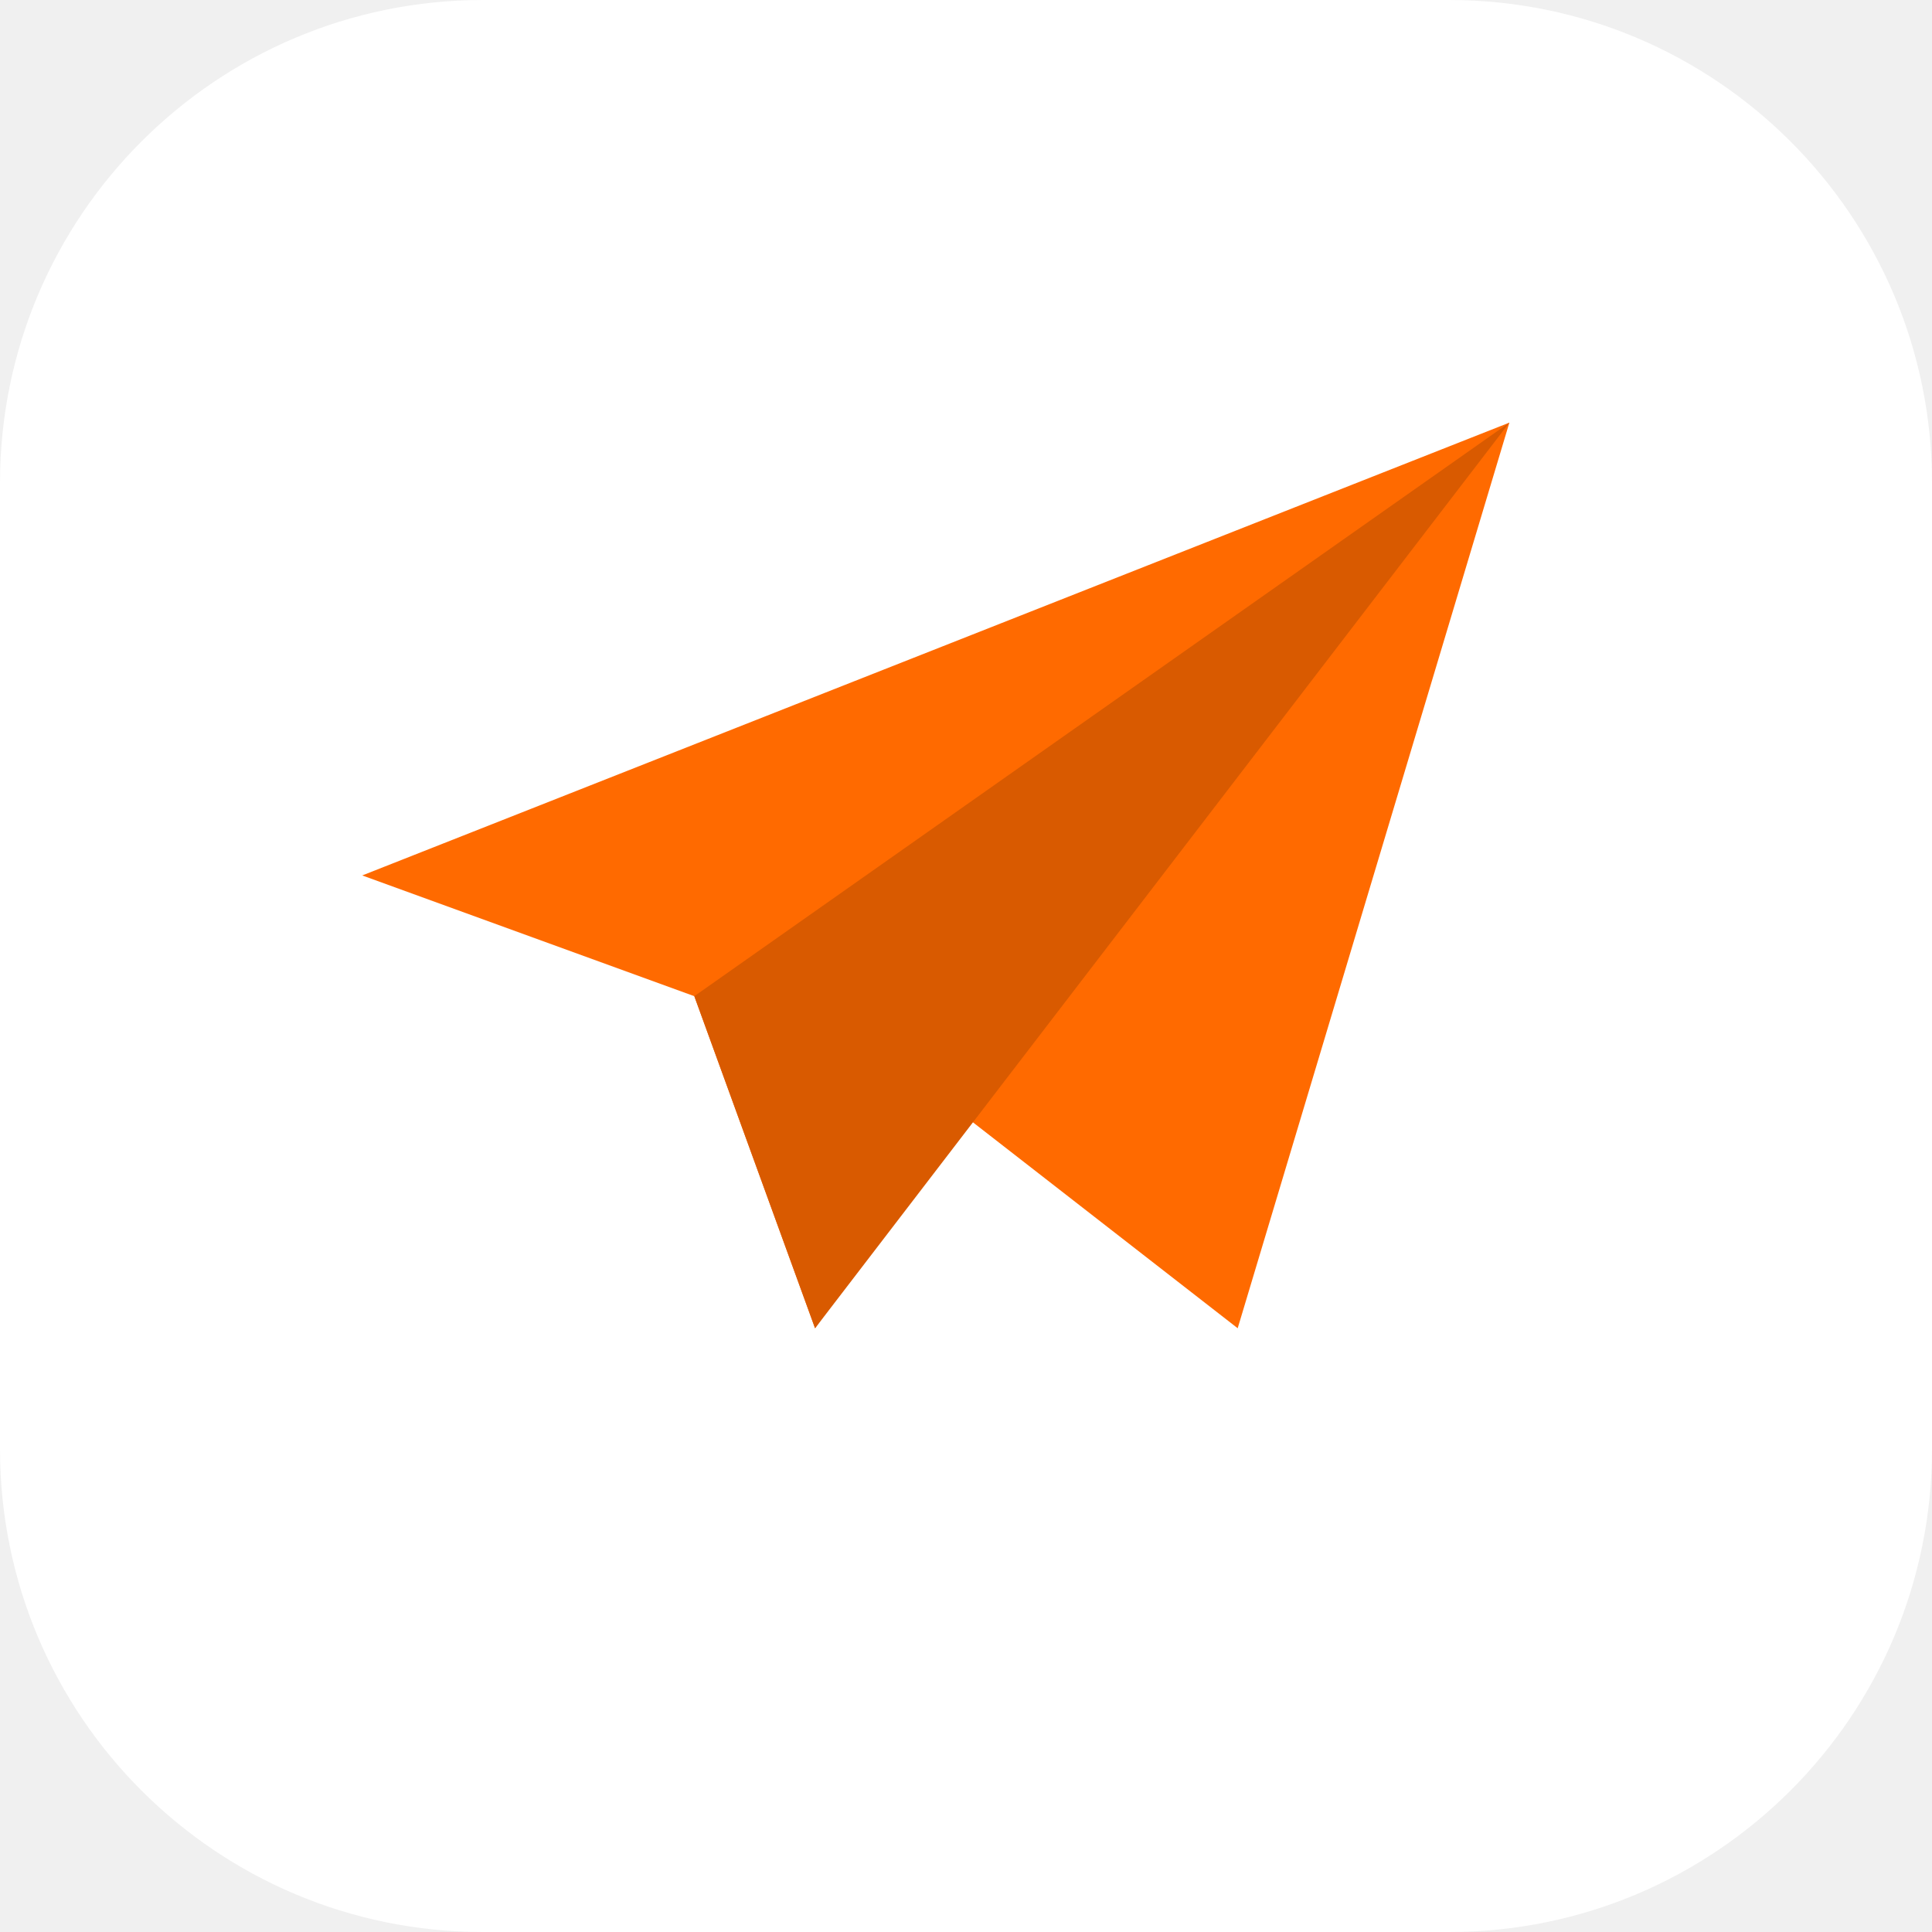
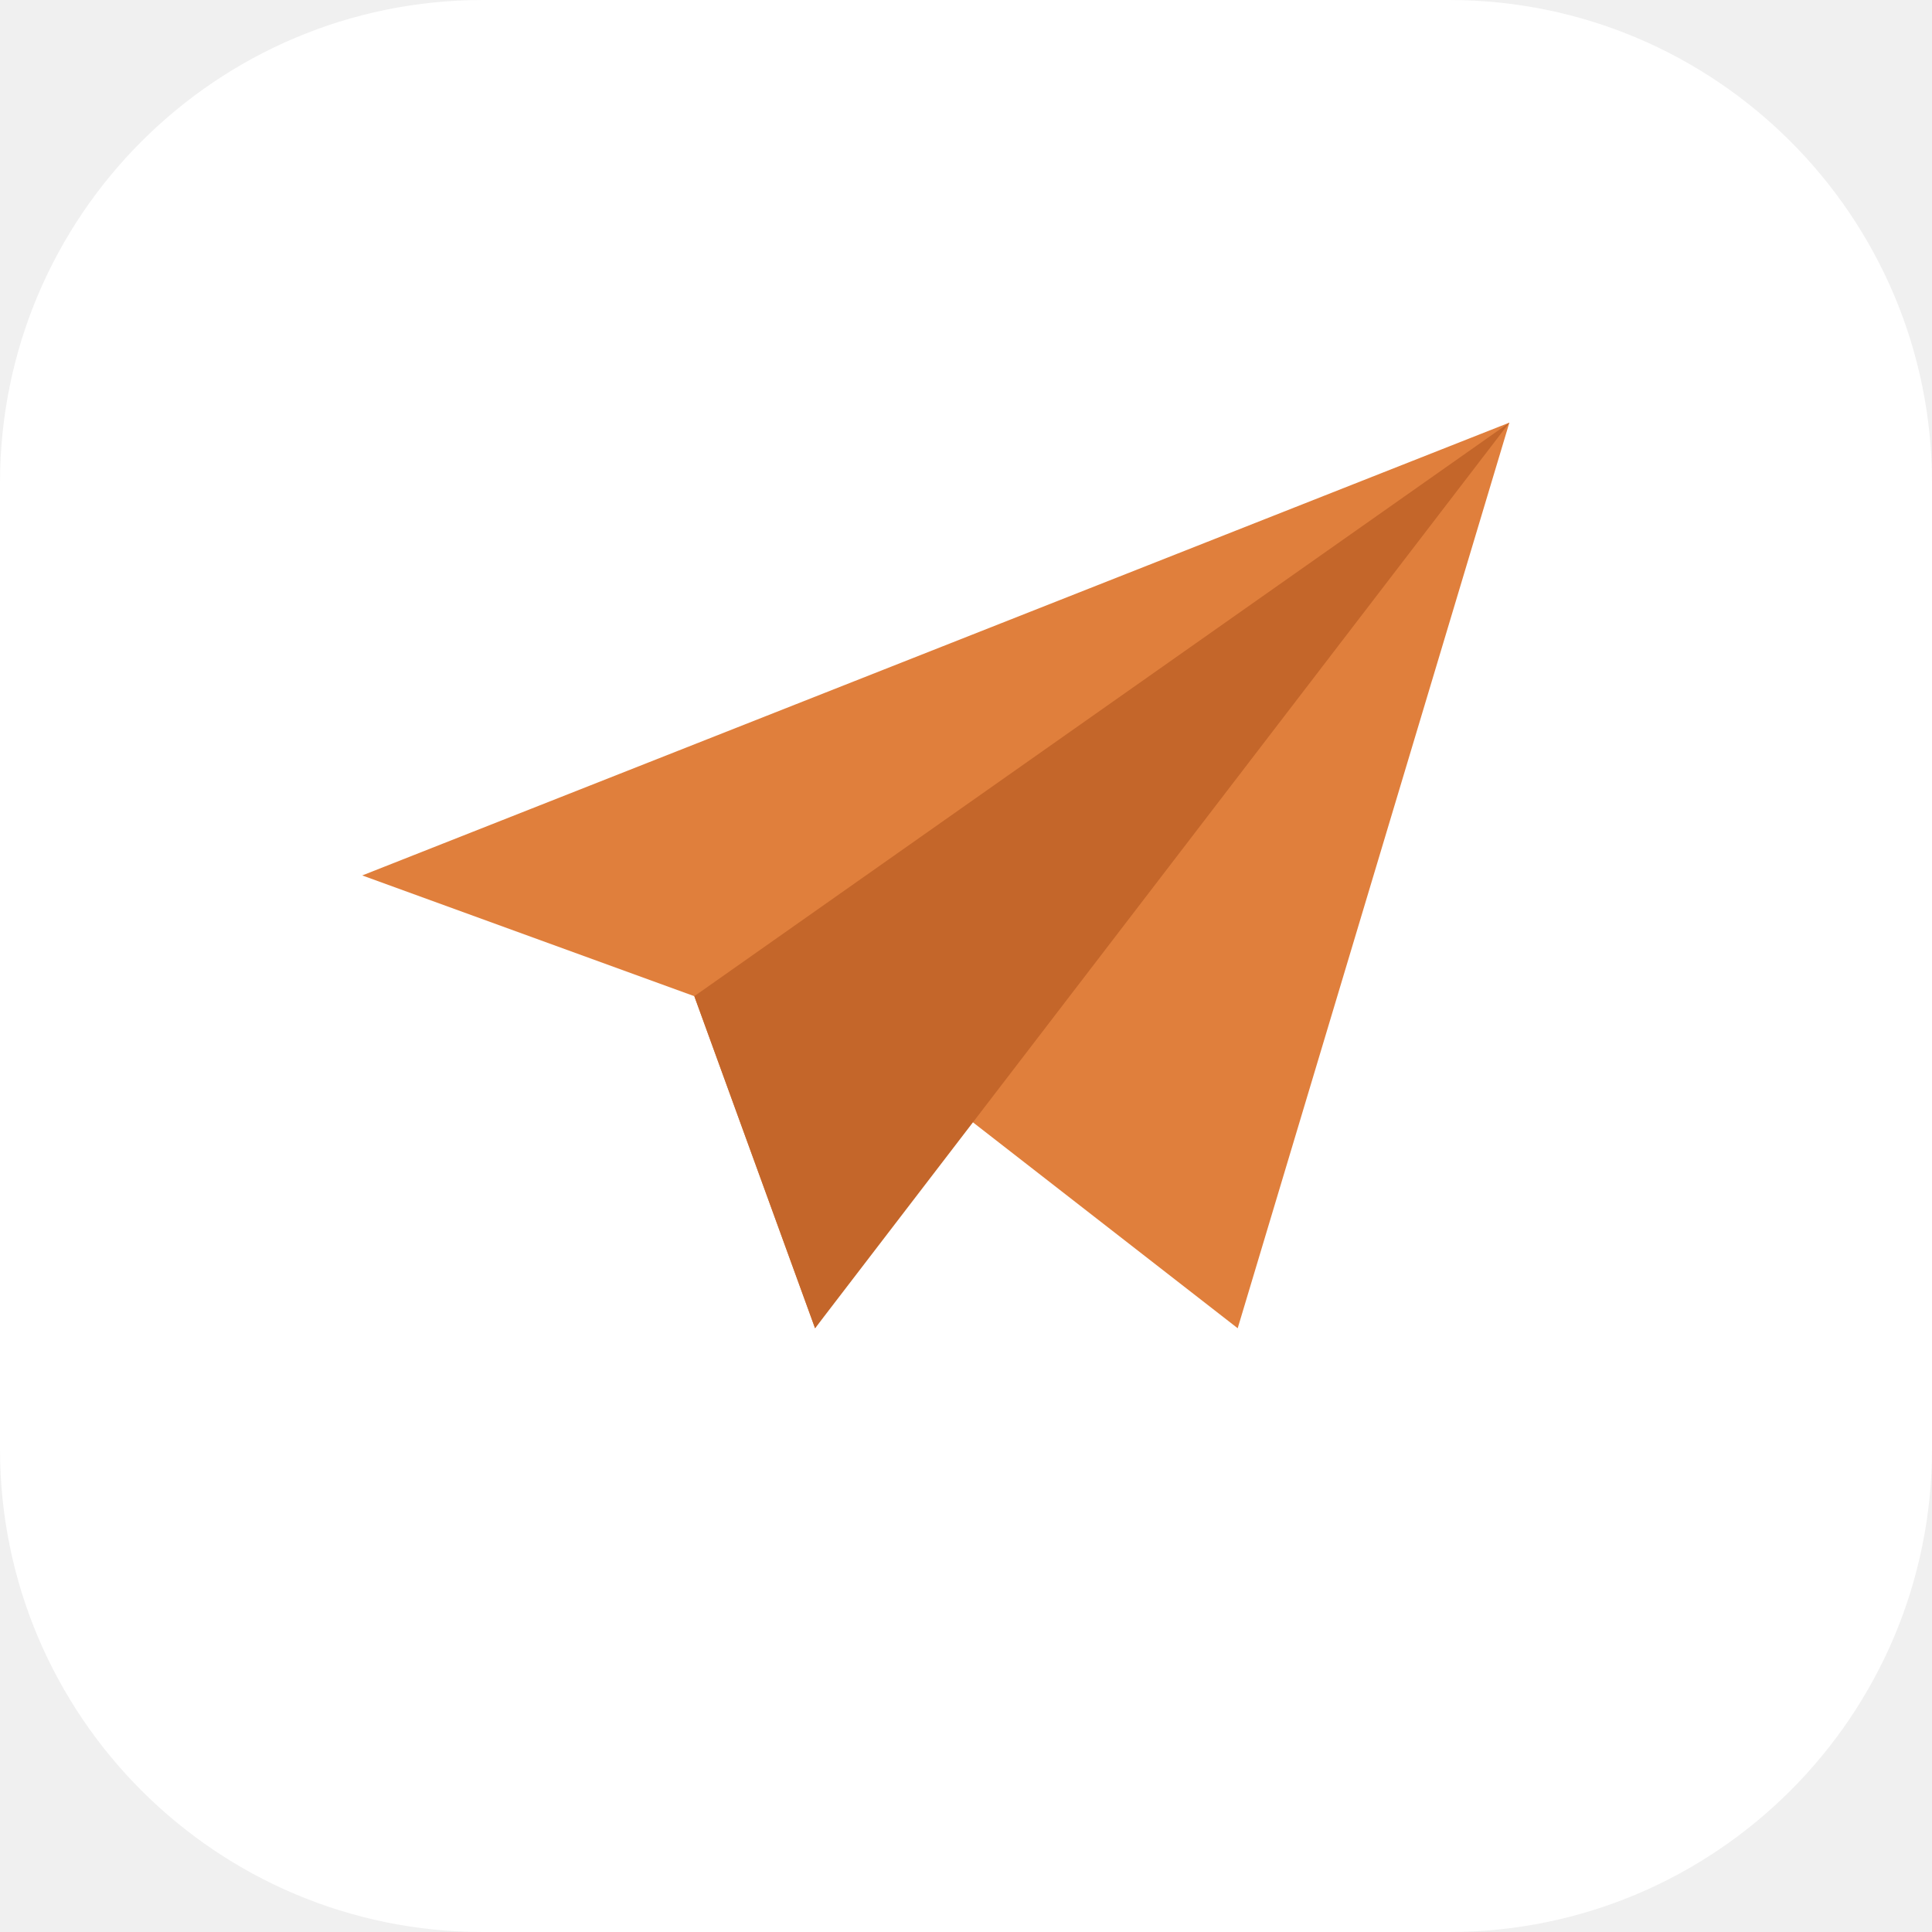
<svg xmlns="http://www.w3.org/2000/svg" viewBox="0 0 64 64" role="img" aria-label="Billets d'avion">
  <rect width="64" height="64" rx="16" fill="#ffffff" />
-   <path d="M50 14 12 29l11 4 4 11 5-7 9 7z" fill="#ff6a00" />
-   <path d="M23 33 50 14 27 44z" fill="#d95a00" />
+   <path d="M50 14 12 29l11 4 4 11 5-7 9 7z" fill="#e07f3c" />
+   <path d="M23 33 50 14 27 44z" fill="#c4662a" />
</svg>
